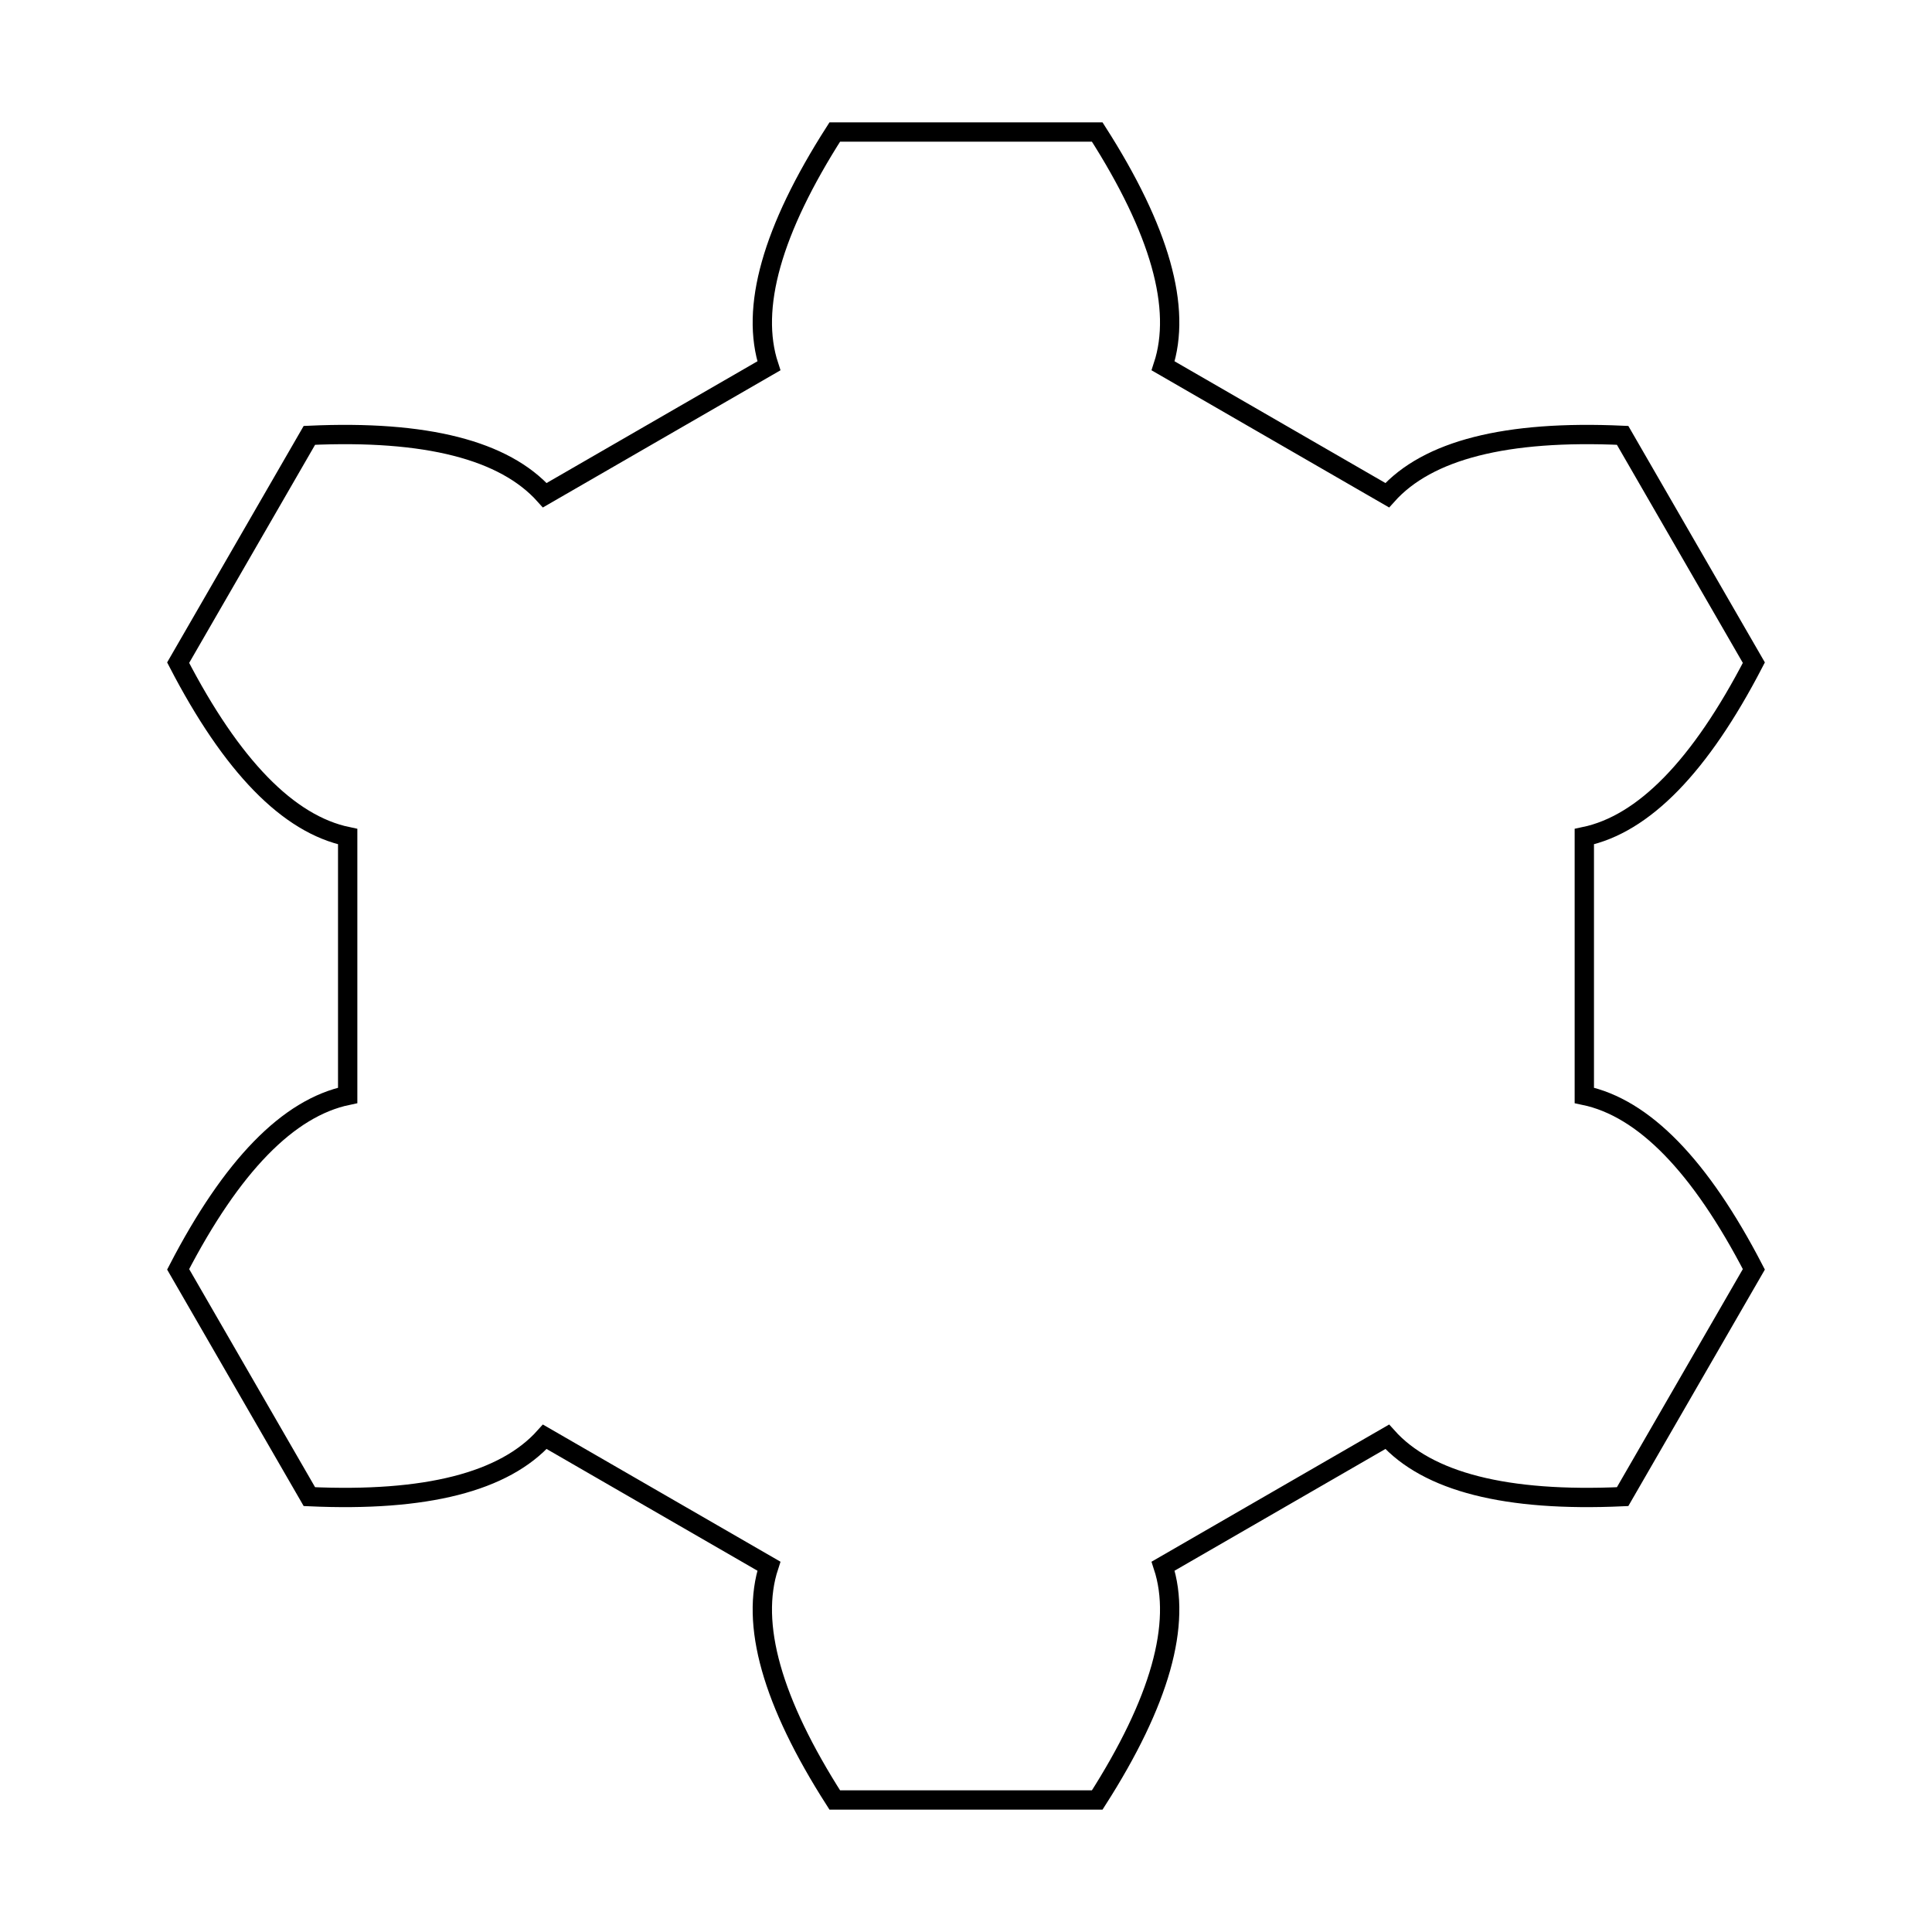
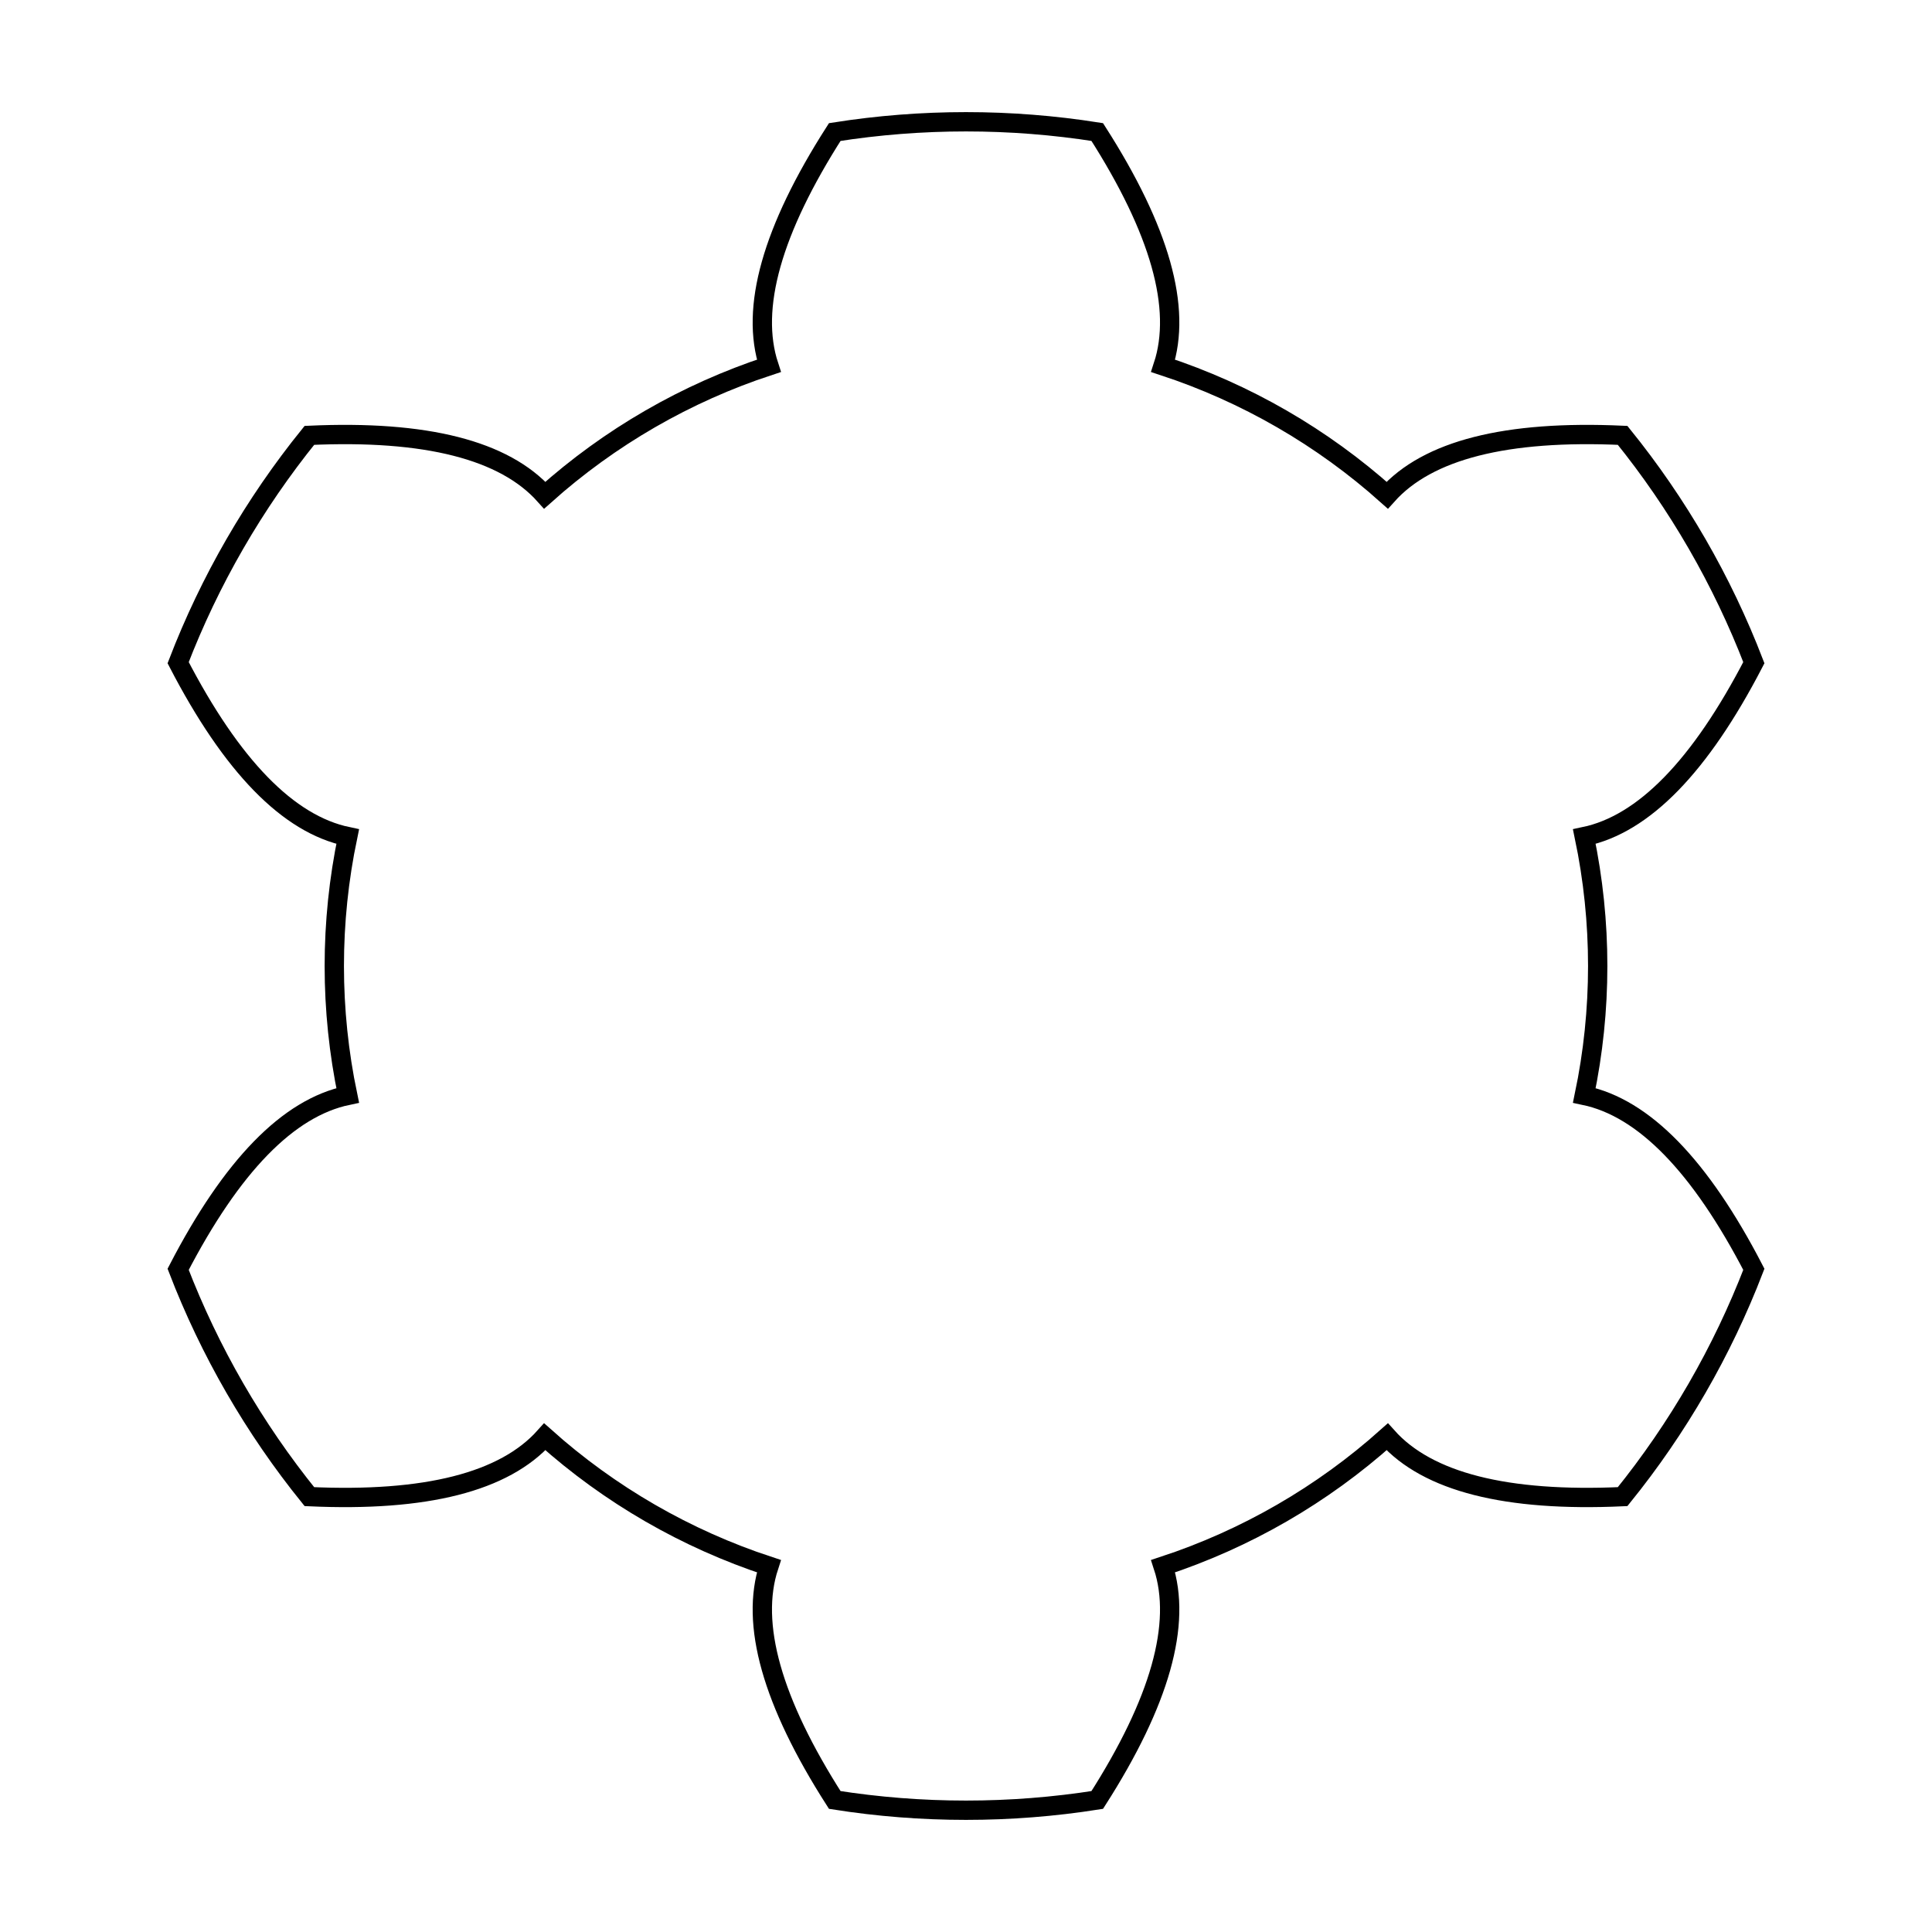
<svg xmlns="http://www.w3.org/2000/svg" id="svg8" version="1.1" viewBox="-100 -100 200 200">
  <g>
-     <path d="       M 64.008 13.395       Q 73.231 15.325 81.558 31.401       L 67.973 54.931       Q 49.887 55.758 43.604 48.735       L 20.404 62.13       Q 23.344 71.083 13.586 86.332       L -13.586 86.332       Q -23.344 71.083 -20.404 62.13       L -43.604 48.735       Q -49.887 55.758 -67.973 54.931       L -81.558 31.401       Q -73.231 15.325 -64.008 13.395       L -64.008 -13.395       Q -73.231 -15.325 -81.558 -31.401       L -67.973 -54.931       Q -49.887 -55.758 -43.604 -48.735       L -20.404 -62.13       Q -23.344 -71.083 -13.586 -86.332       L 13.586 -86.332       Q 23.344 -71.083 20.404 -62.13       L 43.604 -48.735       Q 49.887 -55.758 67.973 -54.931       L 81.558 -31.401       Q 73.231 -15.325 64.008 -13.395       L 64.008 13.395       Z" stroke="black" stroke-width="2" fill="none" />
+     <path d="M 64.008 13.395 Q 73.231 15.325 81.558 31.401 A 87.394 87.394 0 0 1 75.686 43.697 A 87.394 87.394 0 0 1 67.973 54.931 Q 49.887 55.758 43.604 48.735 A 65.394 65.394 0 0 1 32.697 56.633 A 65.394 65.394 0 0 1 20.404 62.13 Q 23.344 71.083 13.586 86.332 A 87.394 87.394 0 0 1 2.47568108938684e-14 87.394 A 87.394 87.394 0 0 1 -13.586 86.332 Q -23.344 71.083 -20.404 62.13 A 65.394 65.394 0 0 1 -32.697 56.633 A 65.394 65.394 0 0 1 -43.604 48.735 Q -49.887 55.758 -67.973 54.931 A 87.394 87.394 0 0 1 -75.686 43.697 A 87.394 87.394 0 0 1 -81.558 31.401 Q -73.231 15.325 -64.008 13.395 A 65.394 65.394 0 0 1 -65.394 3.704943621291124e-14 A 65.394 65.394 0 0 1 -64.008 -13.395 Q -73.231 -15.325 -81.558 -31.401 A 87.394 87.394 0 0 1 -75.686 -43.697 A 87.394 87.394 0 0 1 -67.973 -54.931 Q -49.887 -55.758 -43.604 -48.735 A 65.394 65.394 0 0 1 -32.697 -56.633 A 65.394 65.394 0 0 1 -20.404 -62.13 Q -23.344 -71.083 -13.586 -86.332 A 87.394 87.394 0 0 1 -1.6054085815662885e-14 -87.394 A 87.394 87.394 0 0 1 13.586 -86.332 Q 23.344 -71.083 20.404 -62.13 A 65.394 65.394 0 0 1 32.697 -56.633 A 65.394 65.394 0 0 1 43.604 -48.735 Q 49.887 -55.758 67.973 -54.931 A 87.394 87.394 0 0 1 75.686 -43.697 A 87.394 87.394 0 0 1 81.558 -31.401 Q 73.231 -15.325 64.008 -13.395 A 65.394 65.394 0 0 1 65.394 -1.6017001837968826e-14 A 65.394 65.394 0 0 1 64.008 13.395 Z" stroke="black" stroke-width="2" fill="none" />
  </g>
</svg>
